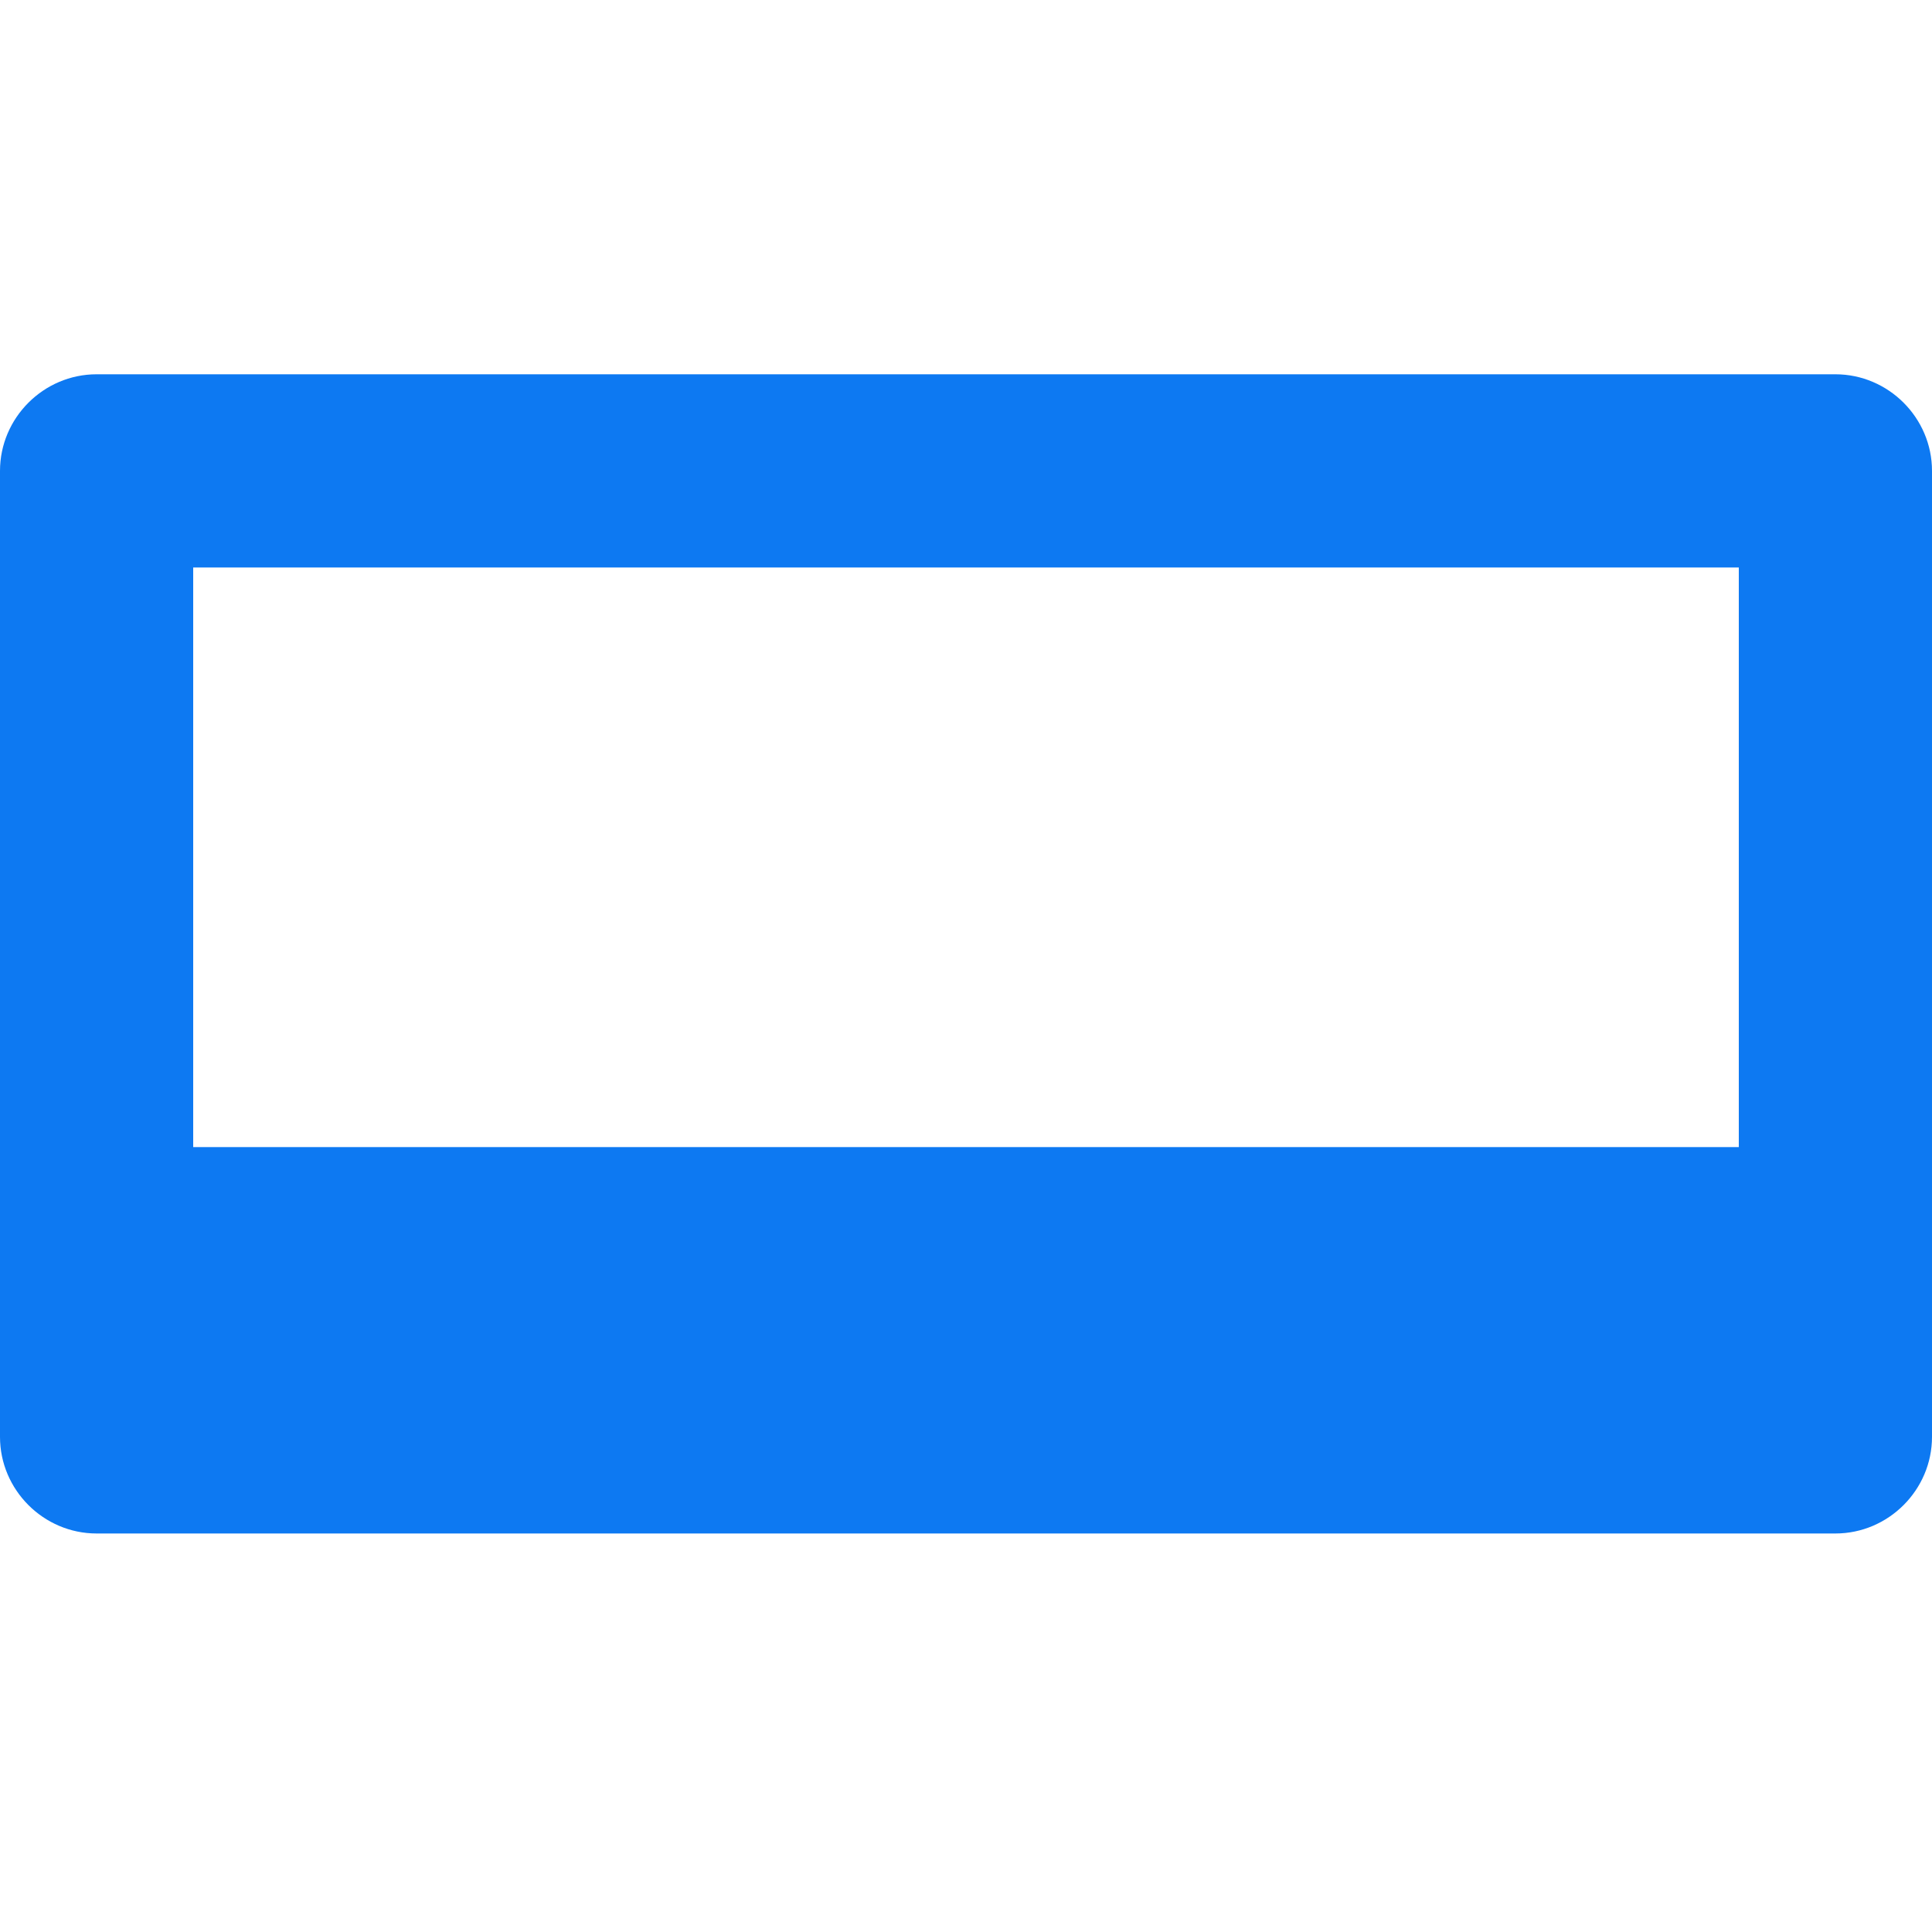
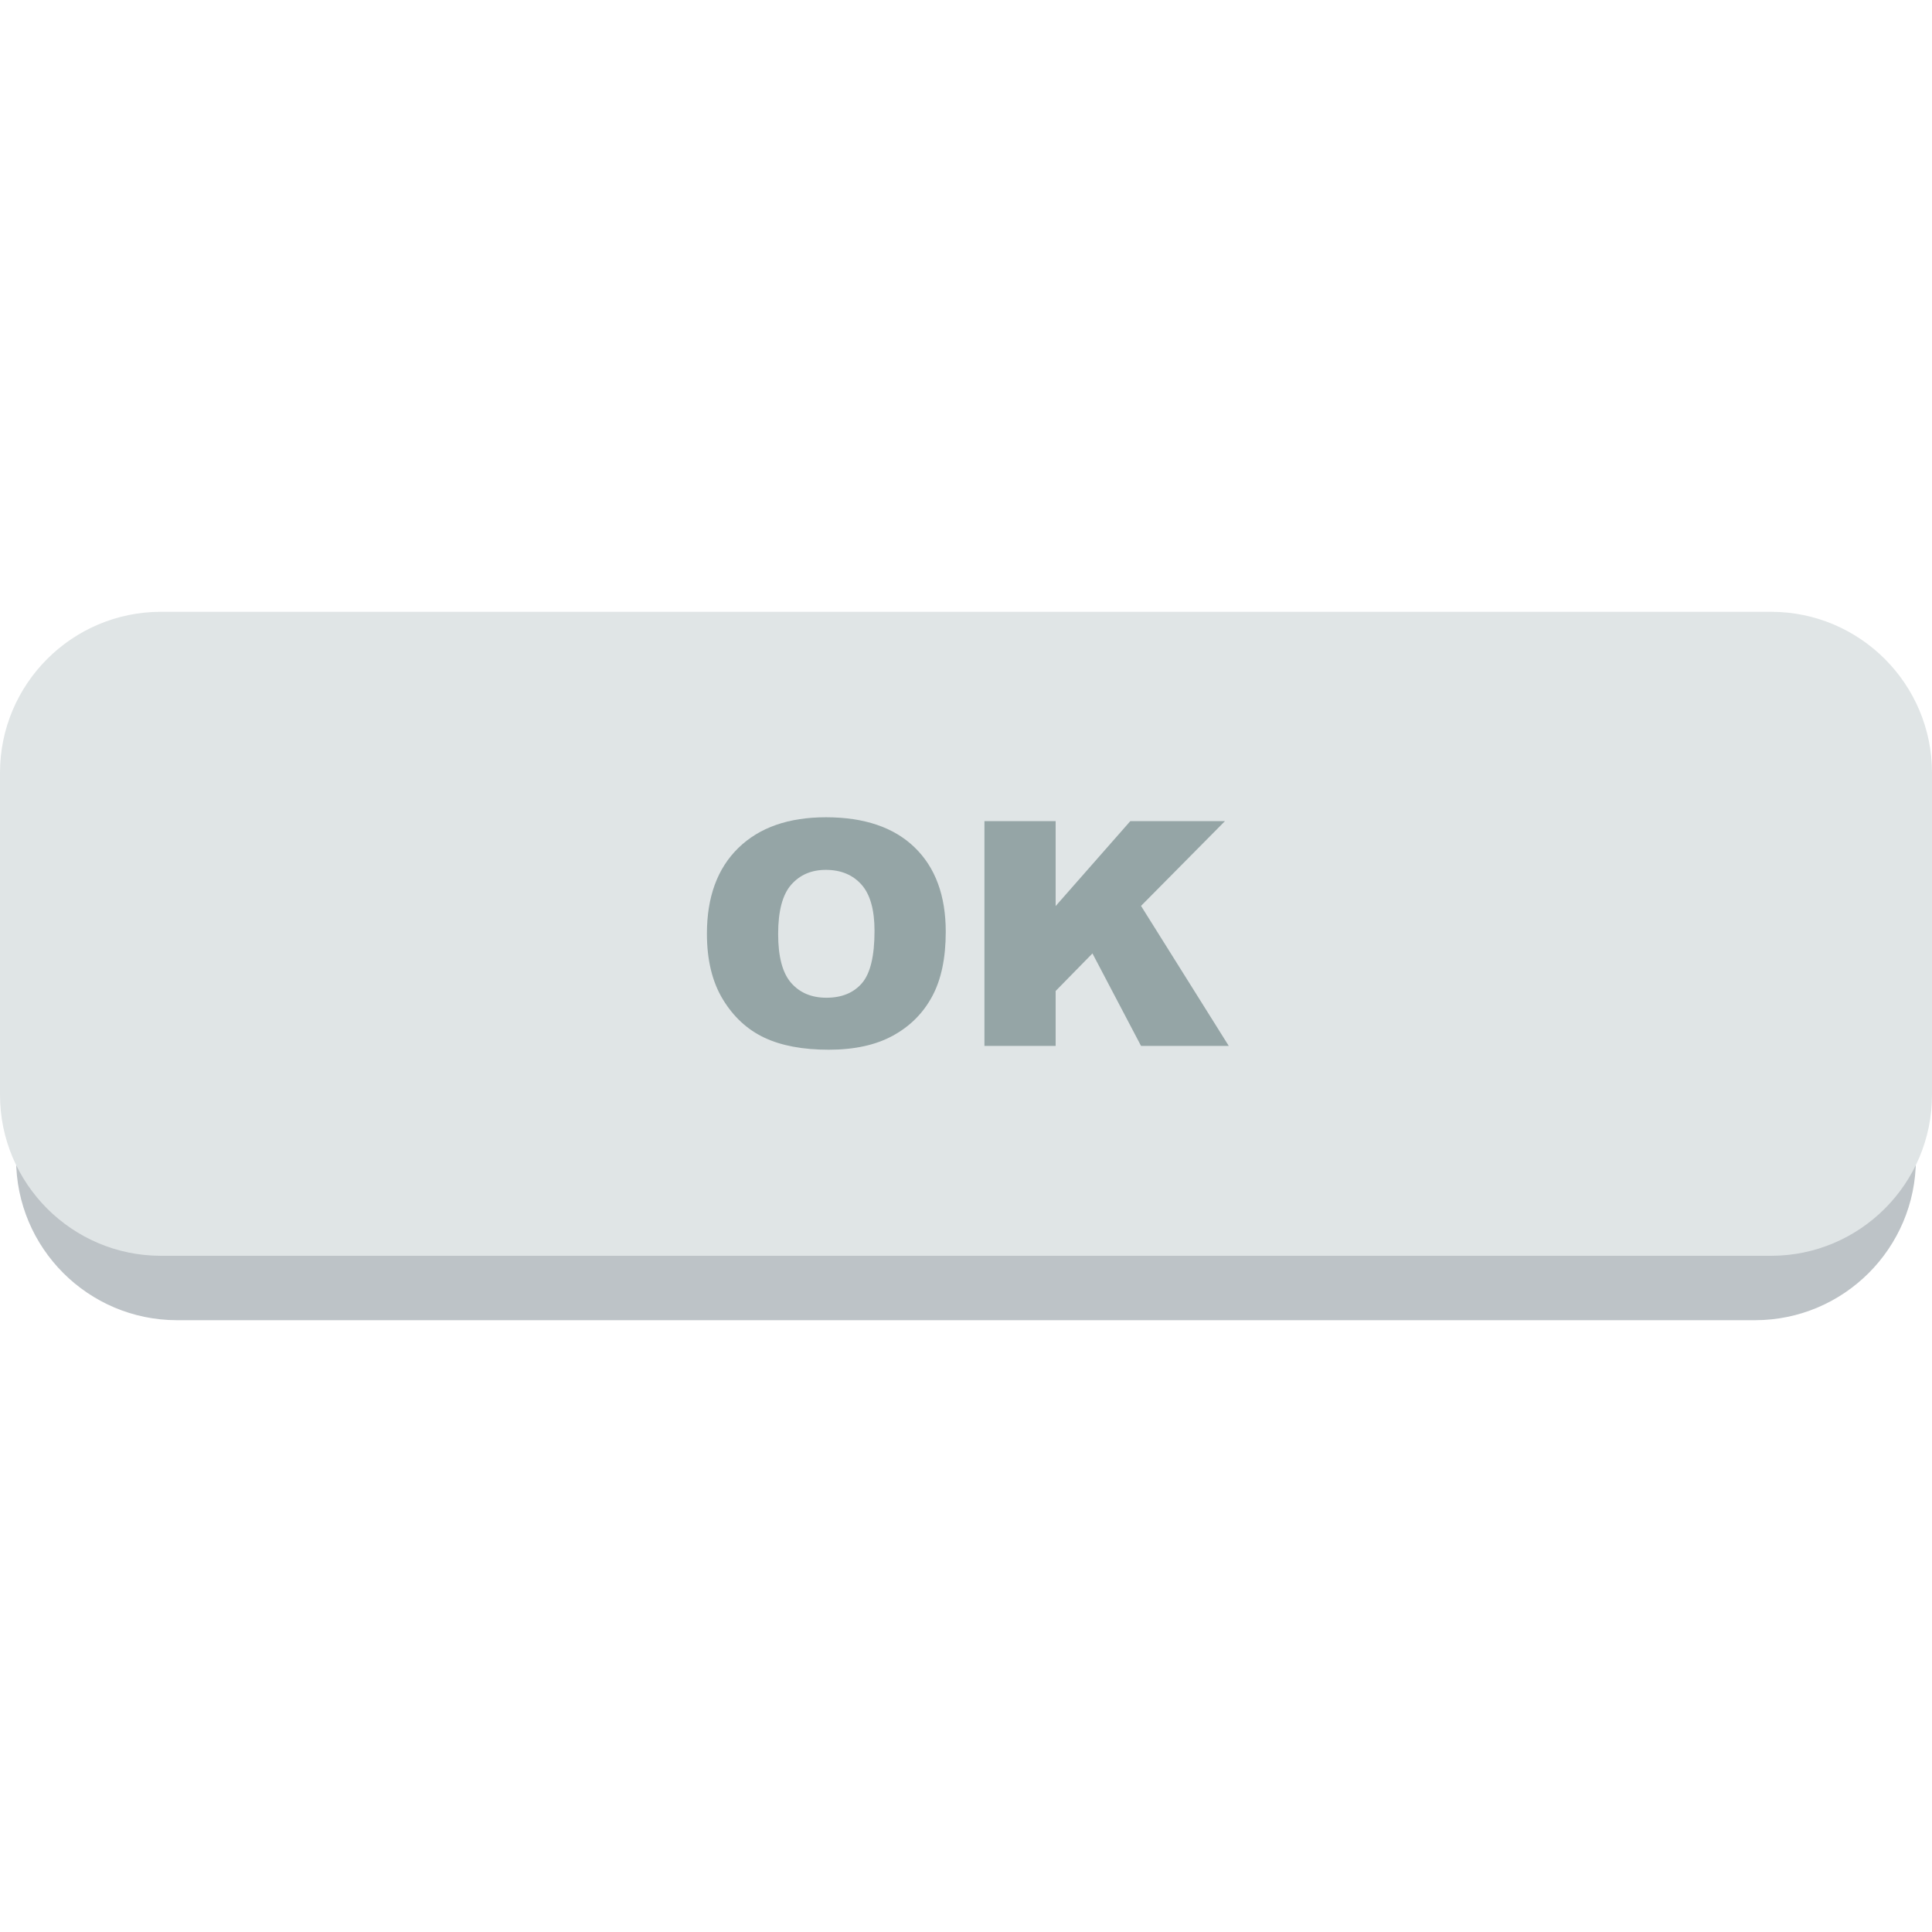
- <svg xmlns="http://www.w3.org/2000/svg" clip-rule="evenodd" fill-rule="evenodd" stroke-linejoin="round" stroke-miterlimit="2" viewBox="0 0 20 20">
-   <path d="m4 8v6h16v-6zm-1-2h18c.549 0 1 .451 1 1v10c0 .549-.451 1-1 1h-18c-.549 0-1-.451-1-1v-10c0-.549.451-1 1-1z" fill="#0d79f2" fill-rule="nonzero" transform="translate(-2 -2.1254)" />
+ <svg xmlns="http://www.w3.org/2000/svg" clip-rule="evenodd" fill-rule="evenodd" stroke-linejoin="round" stroke-miterlimit="1.414" viewBox="0 0 120 120">
+   <path d="m119 52c0-5.519-4.481-10-10-10h-98c-5.519 0-10 4.481-10 10v20c0 5.519 4.481 10 10 10h98c5.519 0 10-4.481 10-10z" fill="#bdc3c7" />
+   <path d="m120 48c0-5.519-4.481-10-10-10h-100c-5.519 0-10 4.481-10 10v20c0 5.519 4.481 10 10 10h100c5.519 0 10-4.481 10-10z" fill="#e0e5e6" />
+   <path d="m61.145 51h4.423v5.276l4.639-5.276h5.879l-5.215 5.267 5.449 8.695h-5.449l-3.017-5.743-2.286 2.333v3.41h-4.423z" fill="#95a5a6" fill-rule="nonzero" />
+   <path d="m43.908 57.99c0-2.279.651-4.053 1.953-5.323s3.116-1.905 5.44-1.905c2.383 0 4.219.624 5.508 1.871 1.289 1.248 1.933 2.996 1.933 5.243 0 1.632-.281 2.97-.845 4.014-.563 1.045-1.376 1.858-2.441 2.439-1.064.581-2.391.871-3.979.871-1.615 0-2.951-.251-4.009-.752-1.058-.502-1.916-1.296-2.573-2.381-.658-1.086-.987-2.445-.987-4.077zm4.424.02c0 1.409.269 2.422.806 3.038.537.615 1.268.923 2.192.923.951 0 1.686-.301 2.207-.904.521-.604.781-1.686.781-3.248 0-1.314-.271-2.275-.815-2.881s-1.281-.909-2.212-.909c-.892 0-1.608.308-2.148.923-.541.616-.811 1.635-.811 3.058z" fill="#95a5a6" fill-rule="nonzero" />
</svg>
